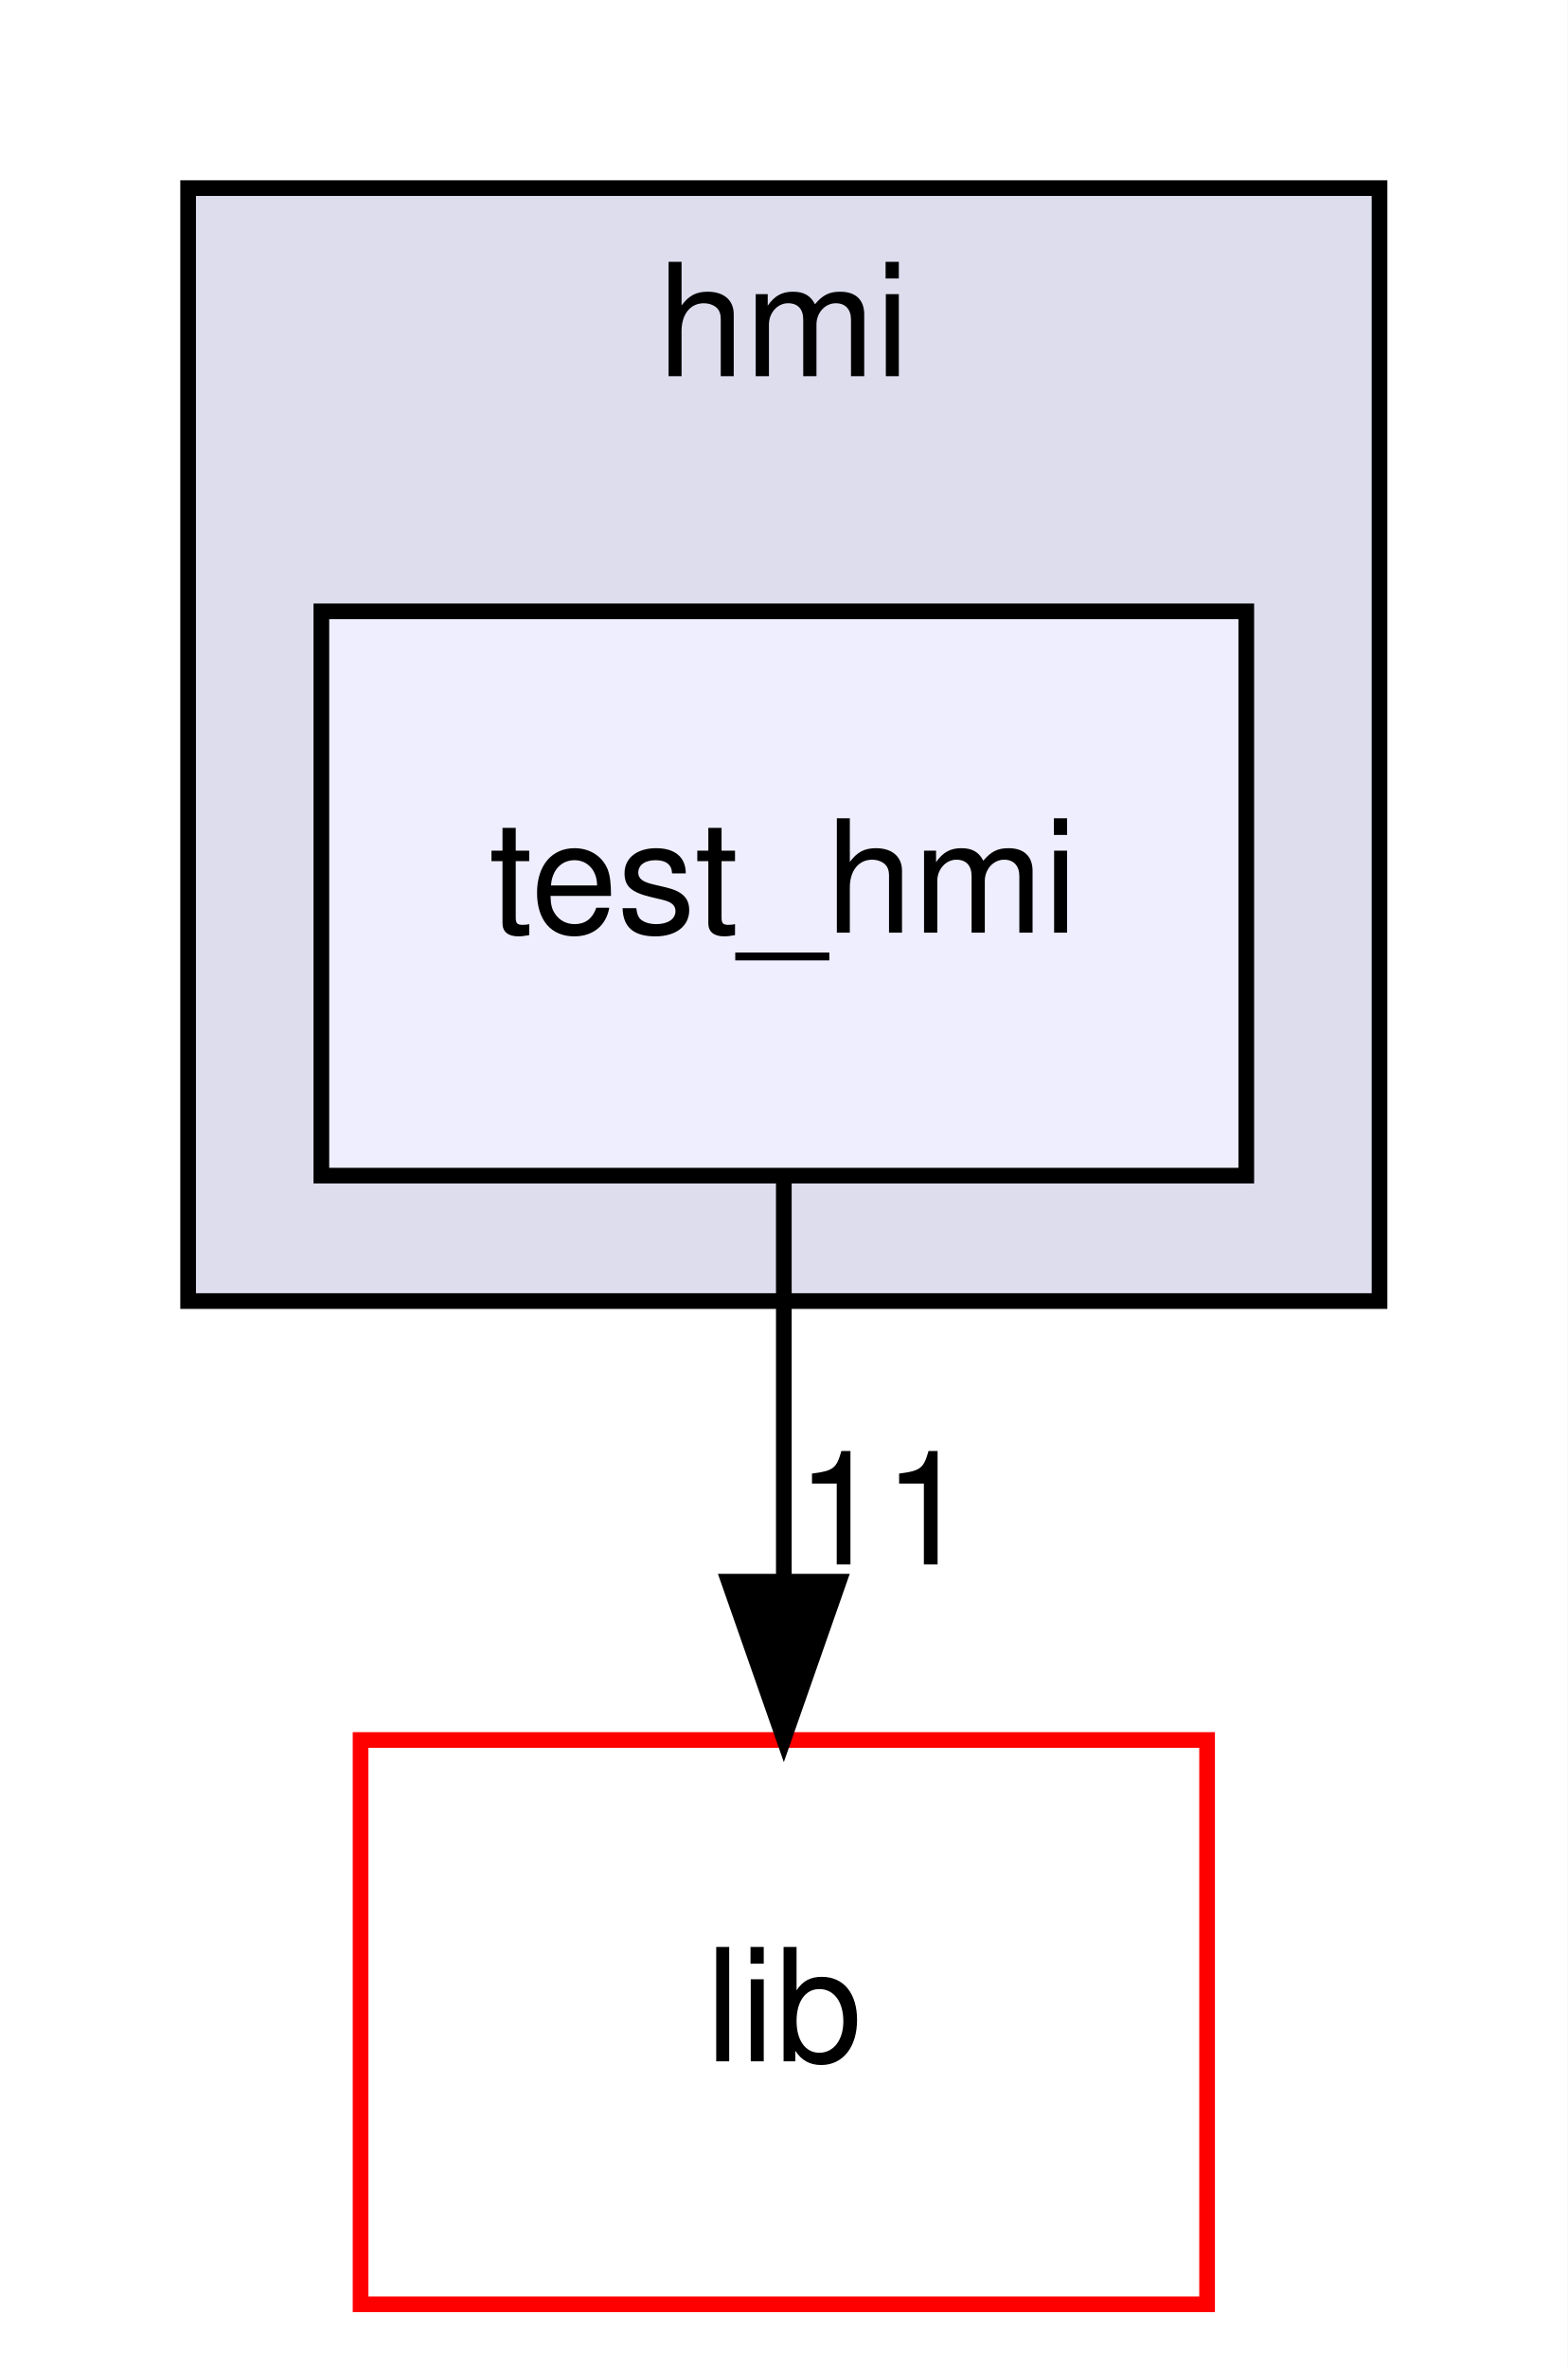
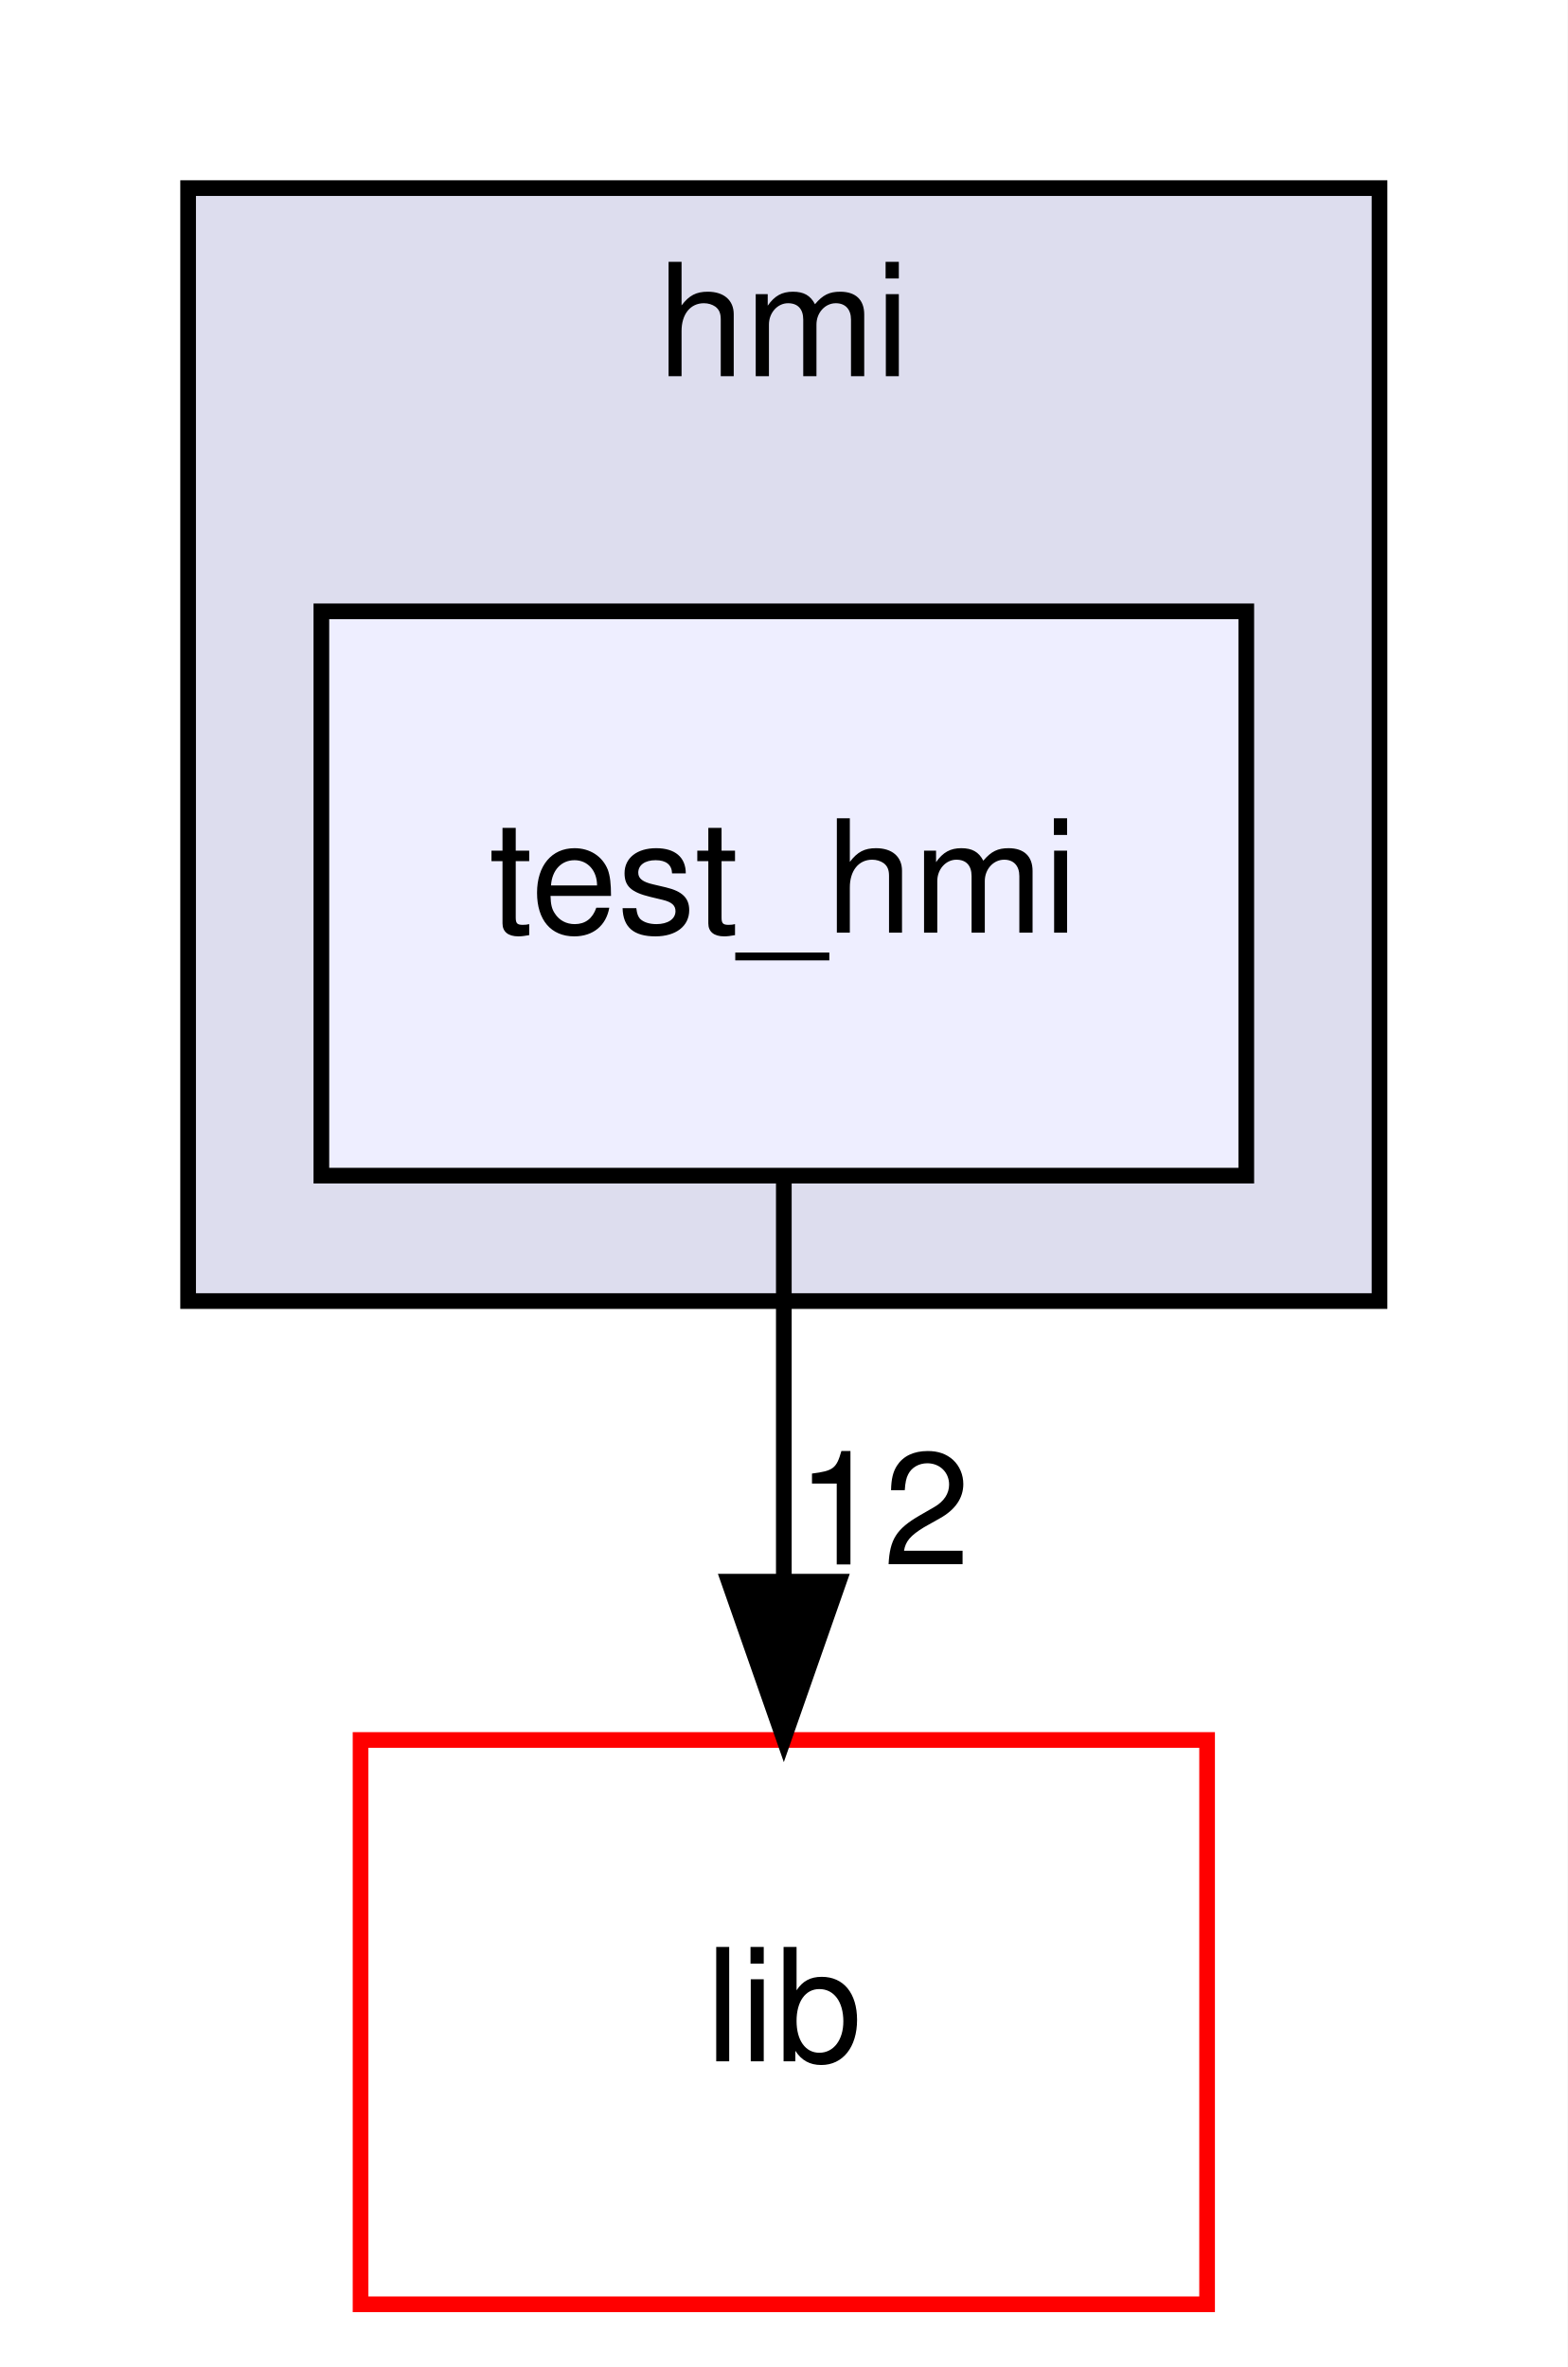
<svg xmlns="http://www.w3.org/2000/svg" xmlns:xlink="http://www.w3.org/1999/xlink" width="100pt" height="151pt" viewBox="0.00 0.00 100.00 151.00">
  <g id="graph0" class="graph" transform="scale(1 1) rotate(0) translate(4 147)">
    <polygon fill="white" stroke="transparent" points="-4,4 -4,-147 96,-147 96,4 -4,4" />
    <g id="clust1" class="cluster">
      <g id="a_clust1">
        <a xlink:href="dir_c1cfa12654bedbd6ee4587aa8a463538.xhtml" target="_top" xlink:title="hmi">
          <polygon fill="#ddddee" stroke="black" points="8,-64 8,-135 84,-135 84,-64 8,-64" />
          <text text-anchor="middle" x="46" y="-123" font-family="Helvetica,sans-Serif" font-size="10.00">hmi</text>
        </a>
      </g>
    </g>
    <g id="node1" class="node">
      <g id="a_node1">
        <a xlink:href="dir_de3c6f73cad814280cdb09df05607cfa.xhtml" target="_top" xlink:title="test_hmi">
          <polygon fill="#eeeeff" stroke="black" points="75.5,-108 16.5,-108 16.5,-72 75.5,-72 75.5,-108" />
          <text text-anchor="middle" x="46" y="-87.5" font-family="Helvetica,sans-Serif" font-size="10.00">test_hmi</text>
        </a>
      </g>
    </g>
    <g id="node2" class="node">
      <g id="a_node2">
        <a xlink:href="dir_97aefd0d527b934f1d99a682da8fe6a9.xhtml" target="_top" xlink:title="lib">
          <polygon fill="white" stroke="red" points="73,-36 19,-36 19,0 73,0 73,-36" />
          <text text-anchor="middle" x="46" y="-15.5" font-family="Helvetica,sans-Serif" font-size="10.00">lib</text>
        </a>
      </g>
    </g>
    <g id="edge1" class="edge">
      <path fill="none" stroke="black" d="M46,-71.7C46,-63.98 46,-54.71 46,-46.11" />
      <polygon fill="black" stroke="black" points="49.5,-46.1 46,-36.1 42.5,-46.1 49.5,-46.1" />
      <g id="a_edge1-headlabel">
-         <a xlink:href="dir_000021_000003.xhtml" target="_top" xlink:title="11">
-           <text text-anchor="middle" x="52.34" y="-47.2" font-family="Helvetica,sans-Serif" font-size="10.00">11</text>
+         <a xlink:href="dir_000021_000003.xhtml" target="_top" xlink:title="12">
+           <text text-anchor="middle" x="52.34" y="-47.2" font-family="Helvetica,sans-Serif" font-size="10.00">12</text>
        </a>
      </g>
    </g>
  </g>
</svg>
